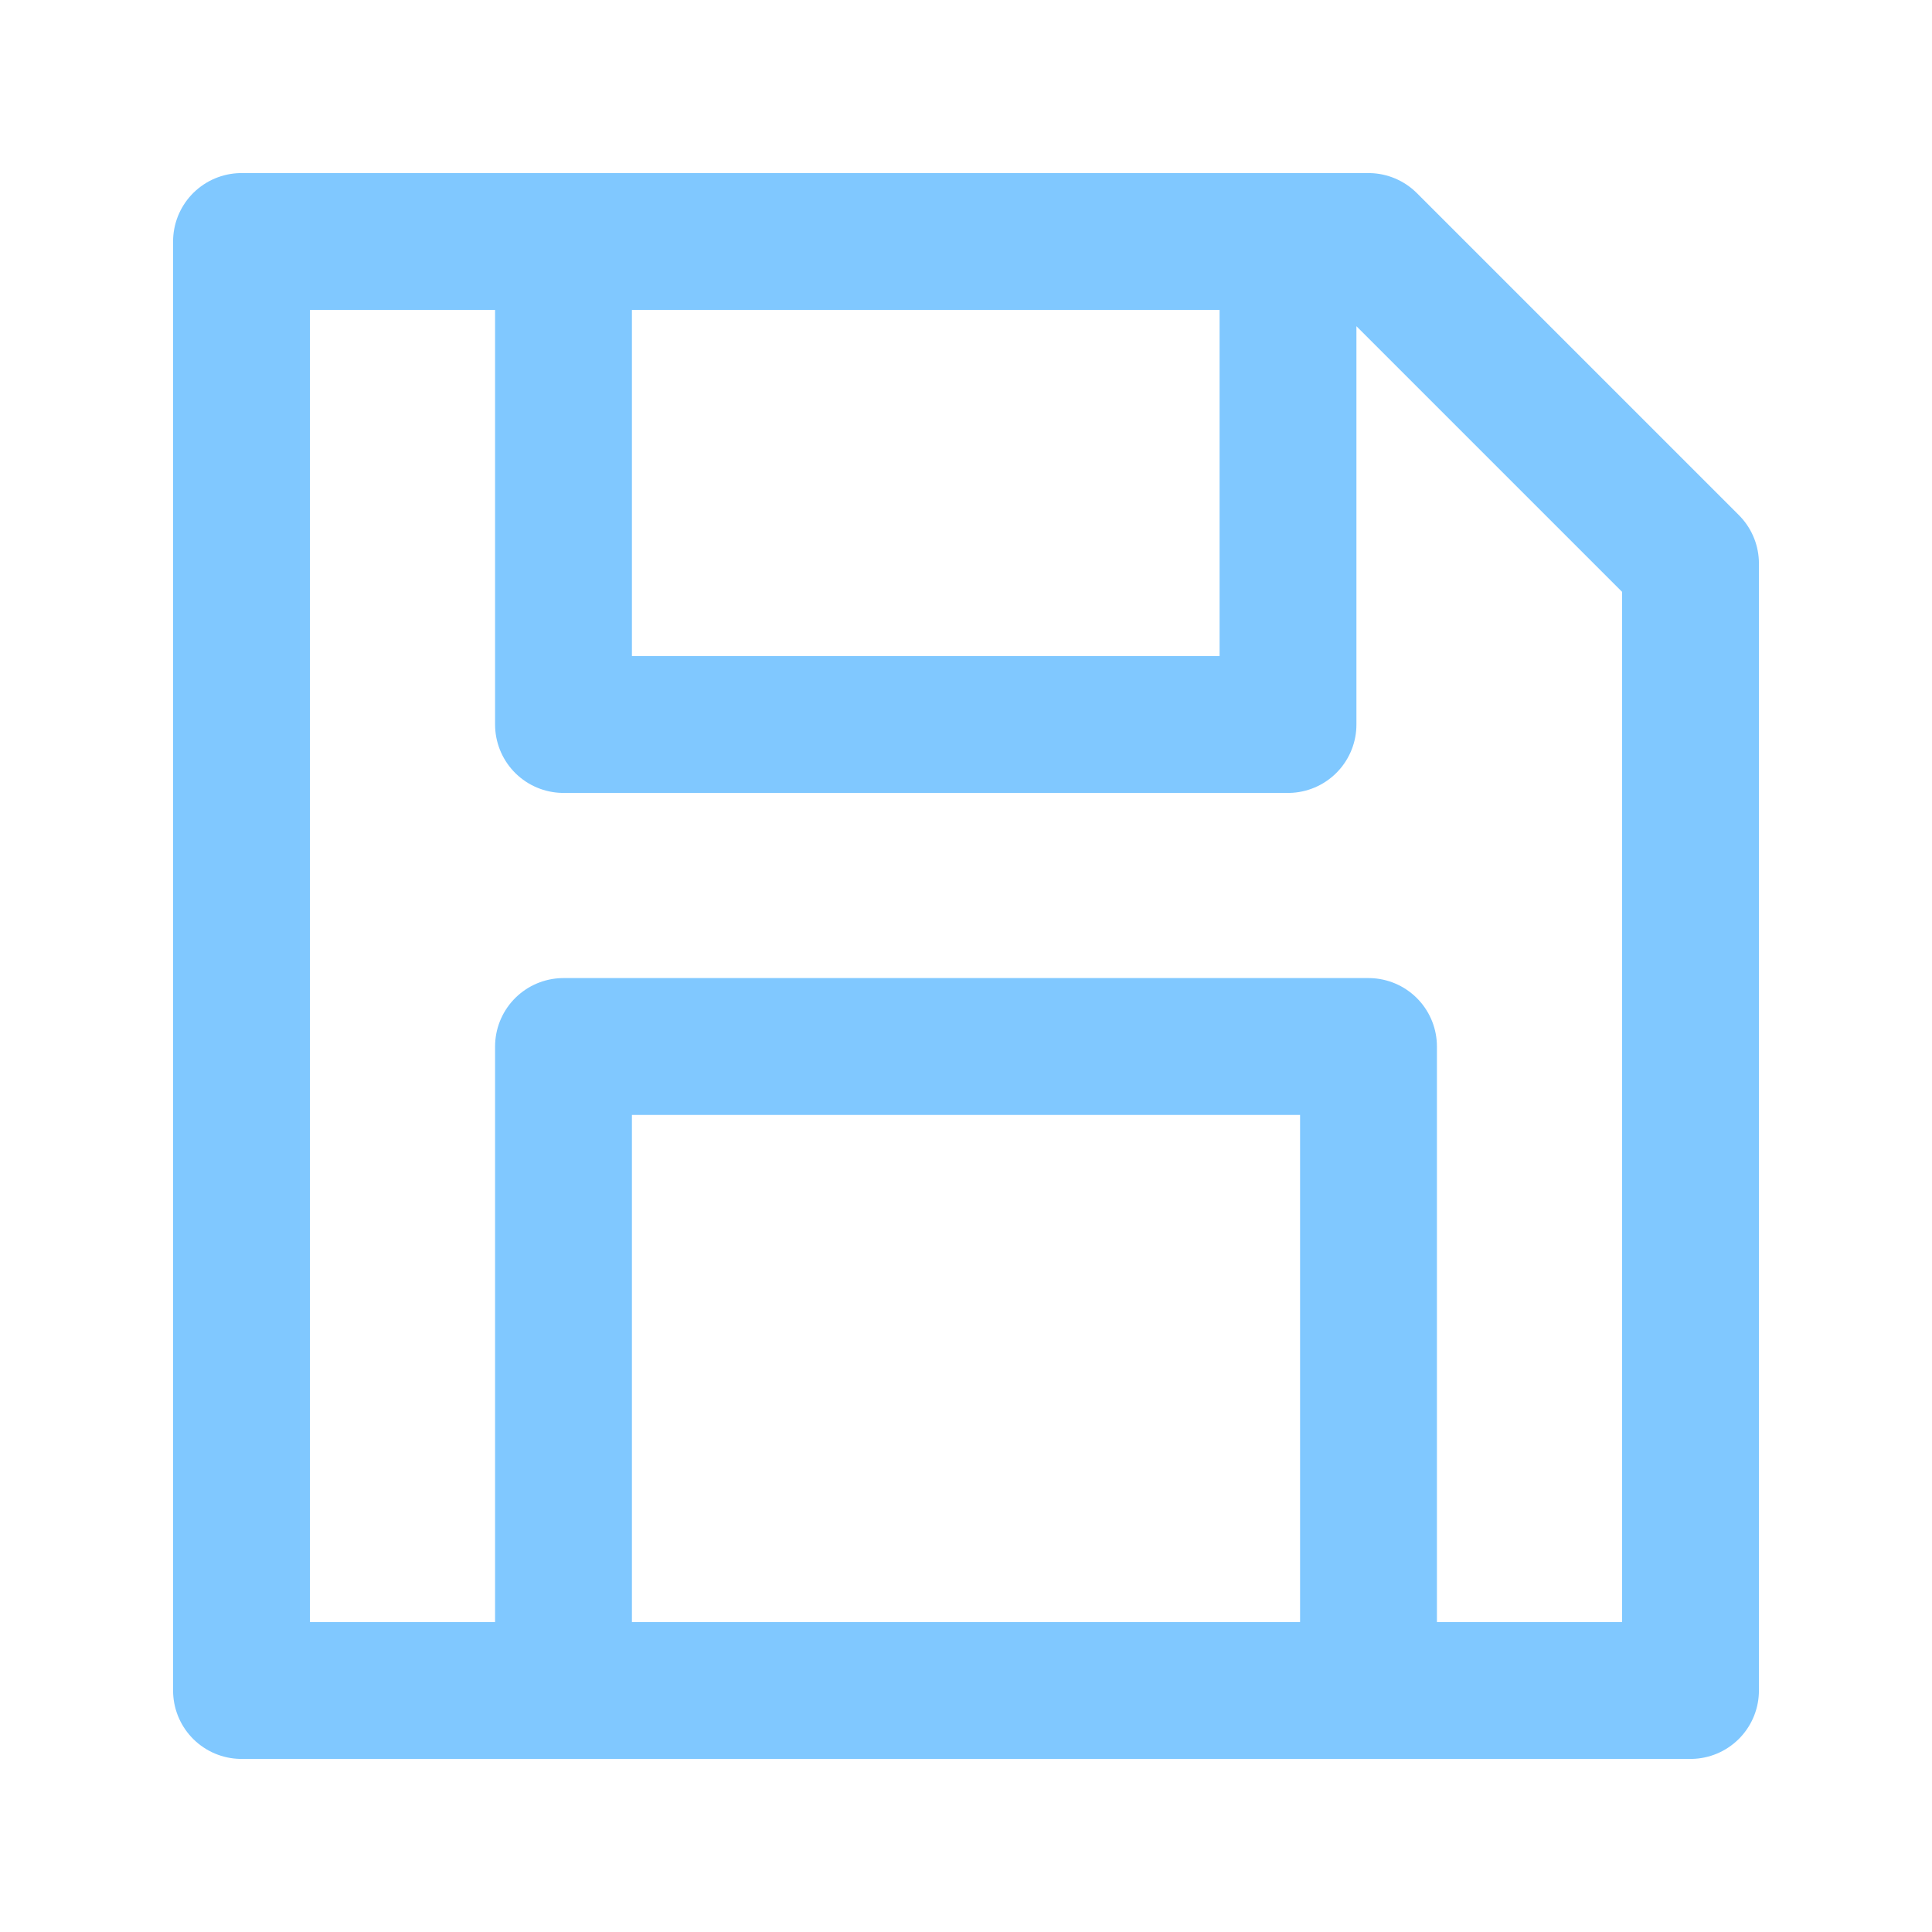
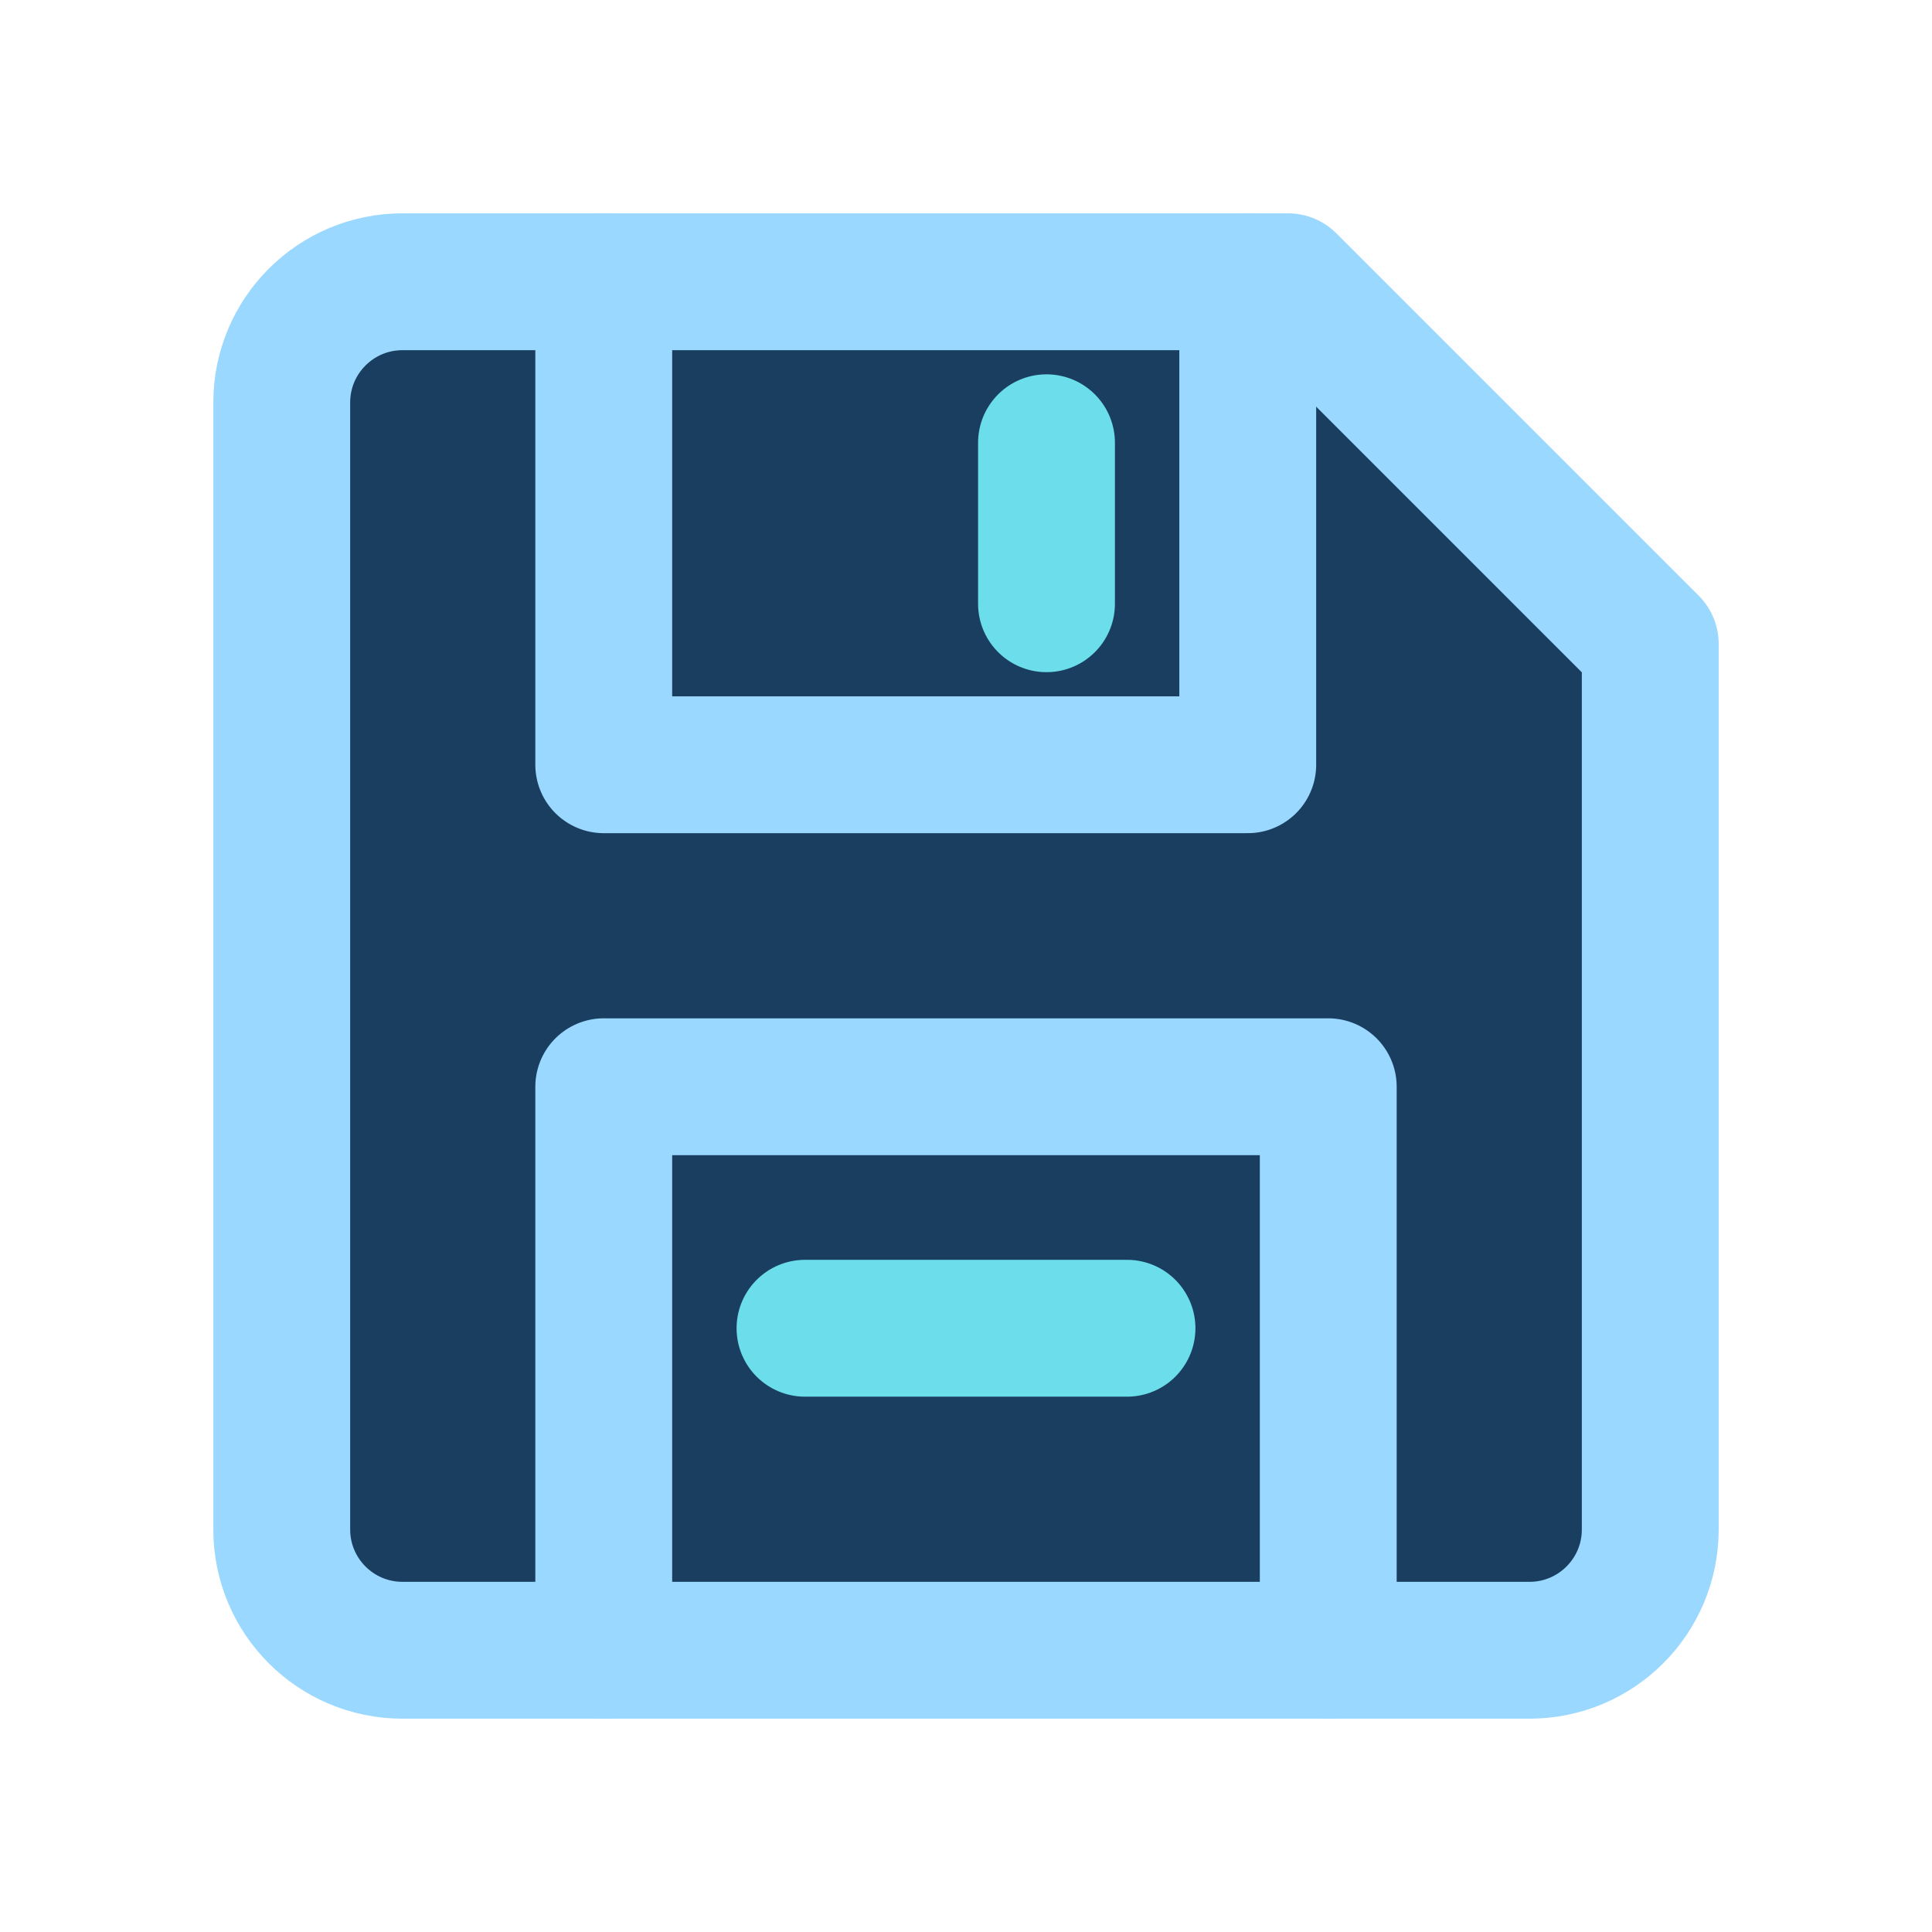
- <svg xmlns="http://www.w3.org/2000/svg" width="24" height="24" viewBox="0 0 24 24" fill="none" stroke="#80C8FF" stroke-width="1.7" stroke-linecap="round" stroke-linejoin="round">
-   <path d="M4 3h13l4 4v14H3V3zM7 3v6h9V3M7 21v-8h10v8" />
+ <svg xmlns="http://www.w3.org/2000/svg" width="24" height="24" viewBox="0 0 24 24" fill="none" stroke="#9AD8FF" stroke-width="1.7" stroke-linecap="round" stroke-linejoin="round">
+   <path d="M5 3.5h11l4.5 4.5v11a1.5 1.5 0 0 1-1.5 1.5H5a1.5 1.5 0 0 1-1.5-1.5V5A1.5 1.5 0 0 1 5 3.5Z" fill="#193E60" />
+   <path d="M7.5 3.5v6h8v-6M7.5 20.5v-7h9v7" />
+   <path d="M13 5.5v2M10 16.5h4" stroke="#6CDDEB" />
</svg>
